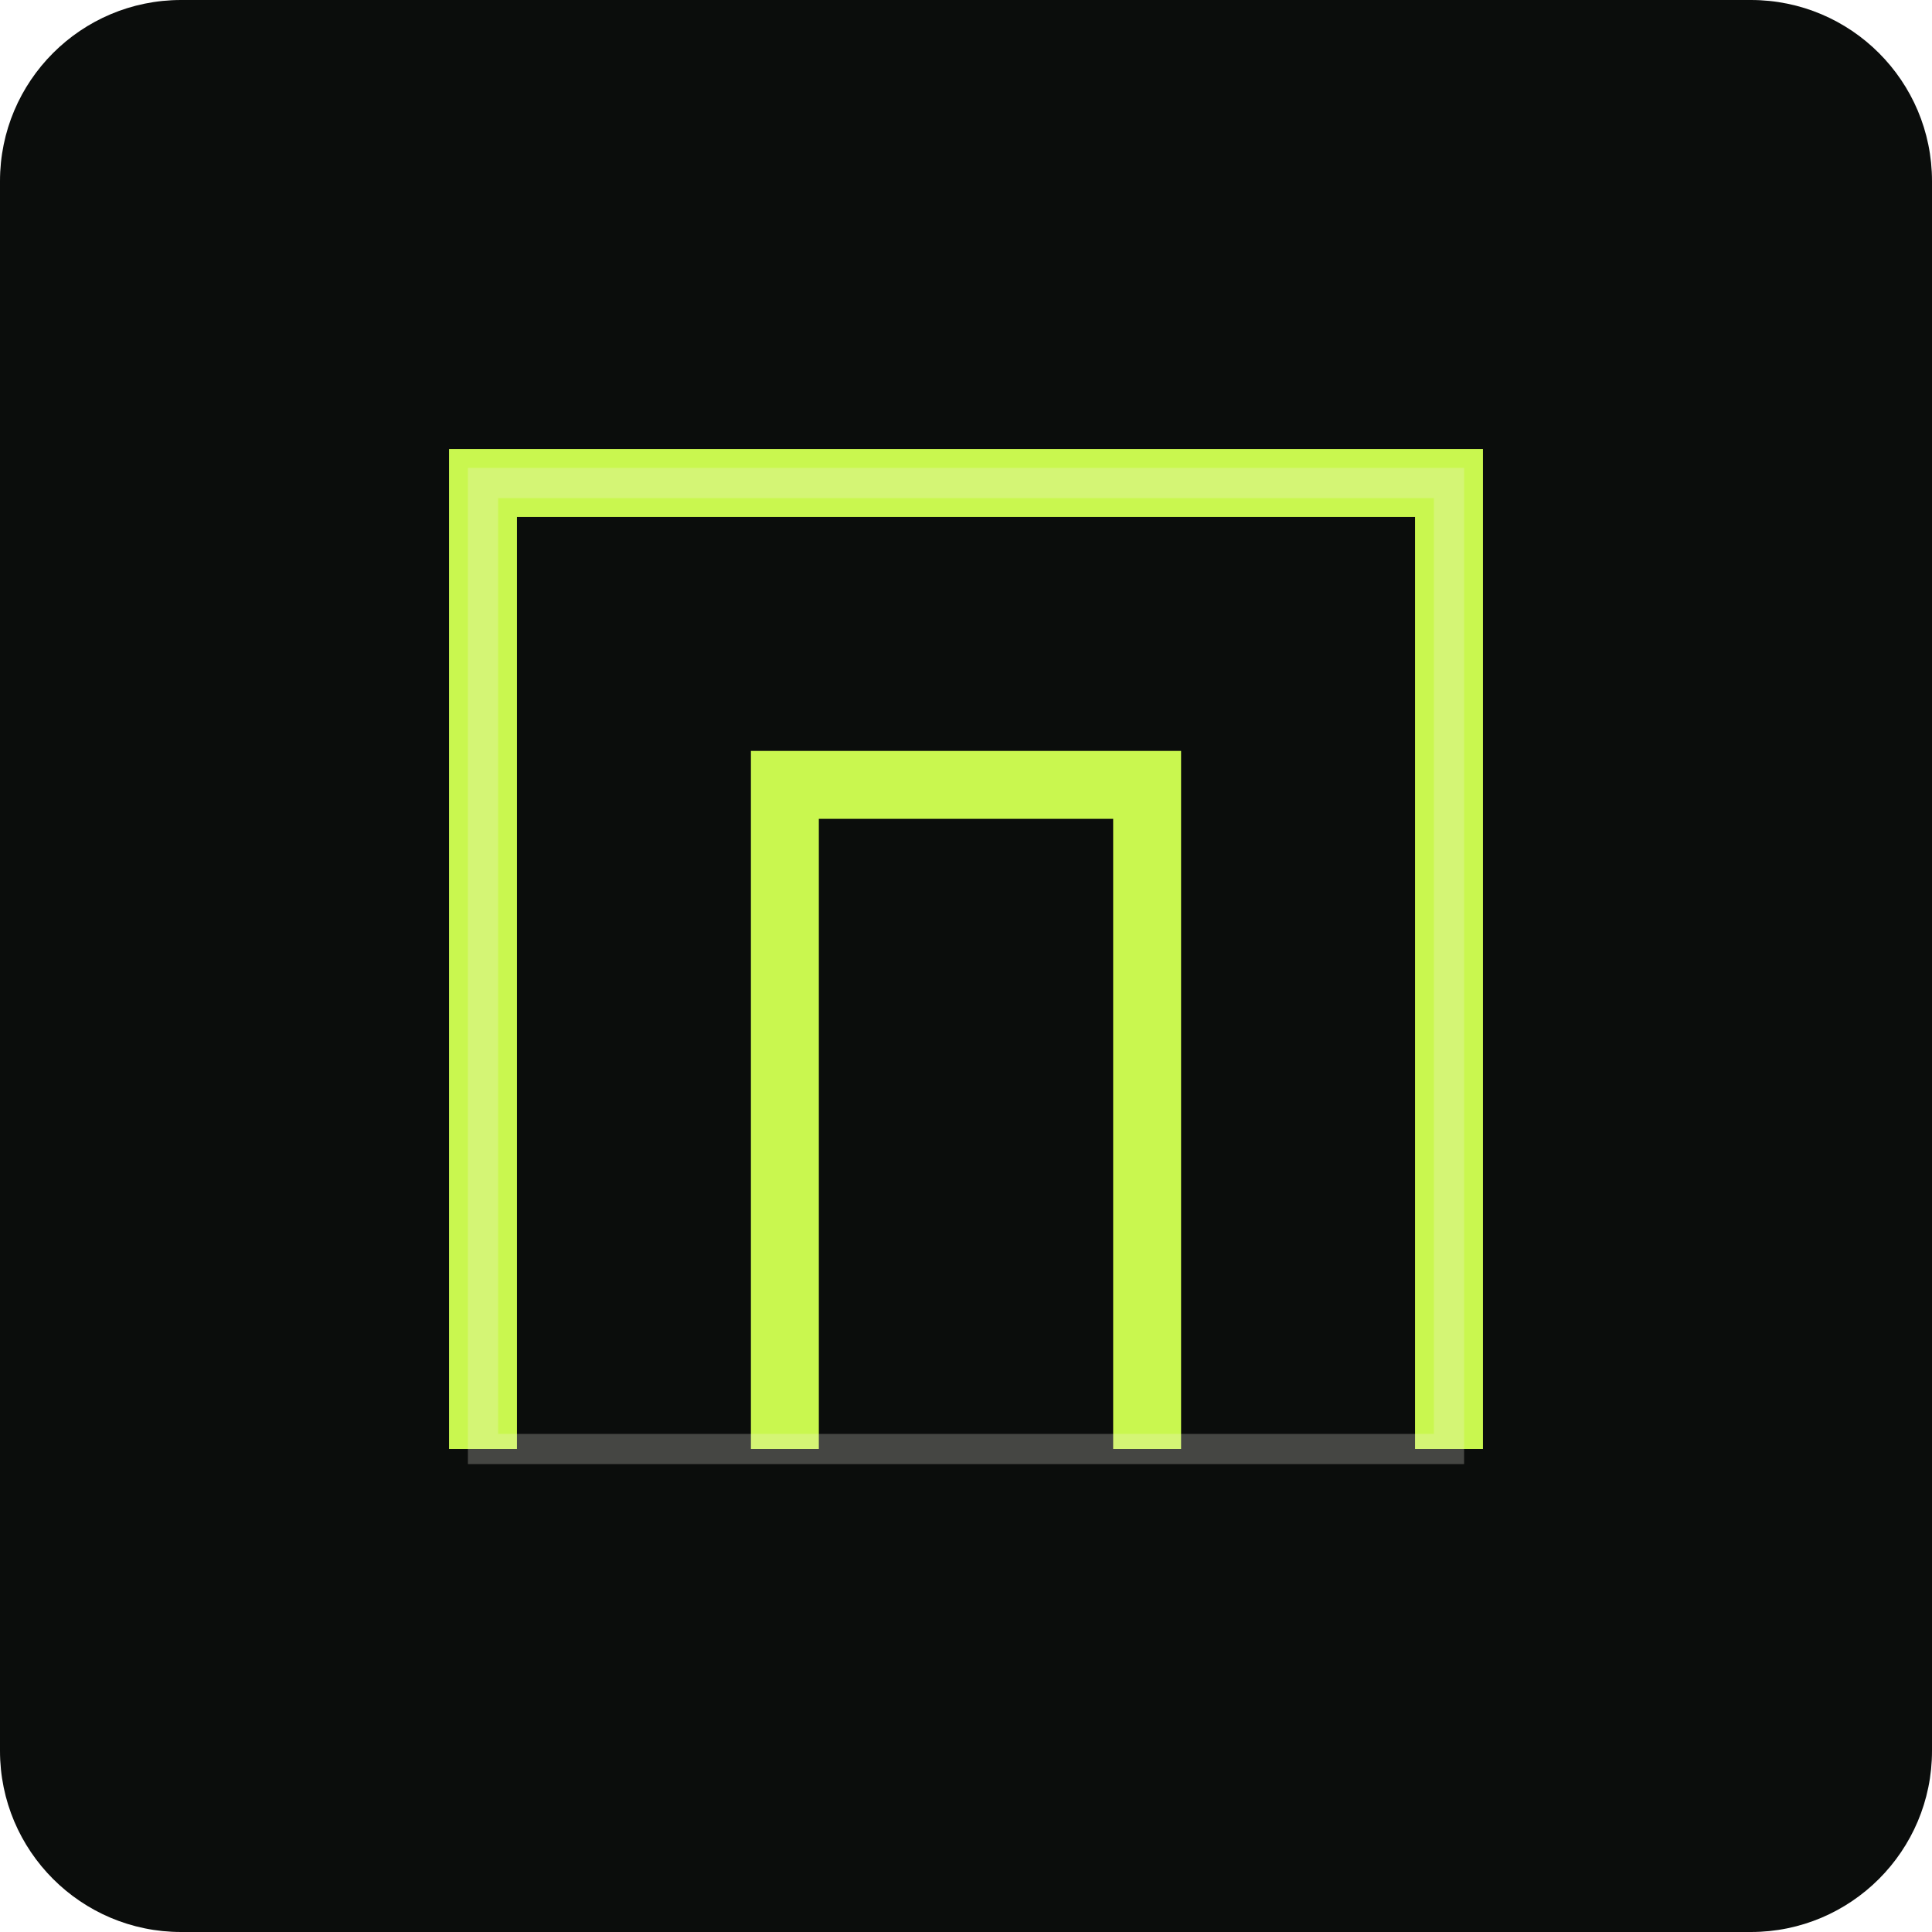
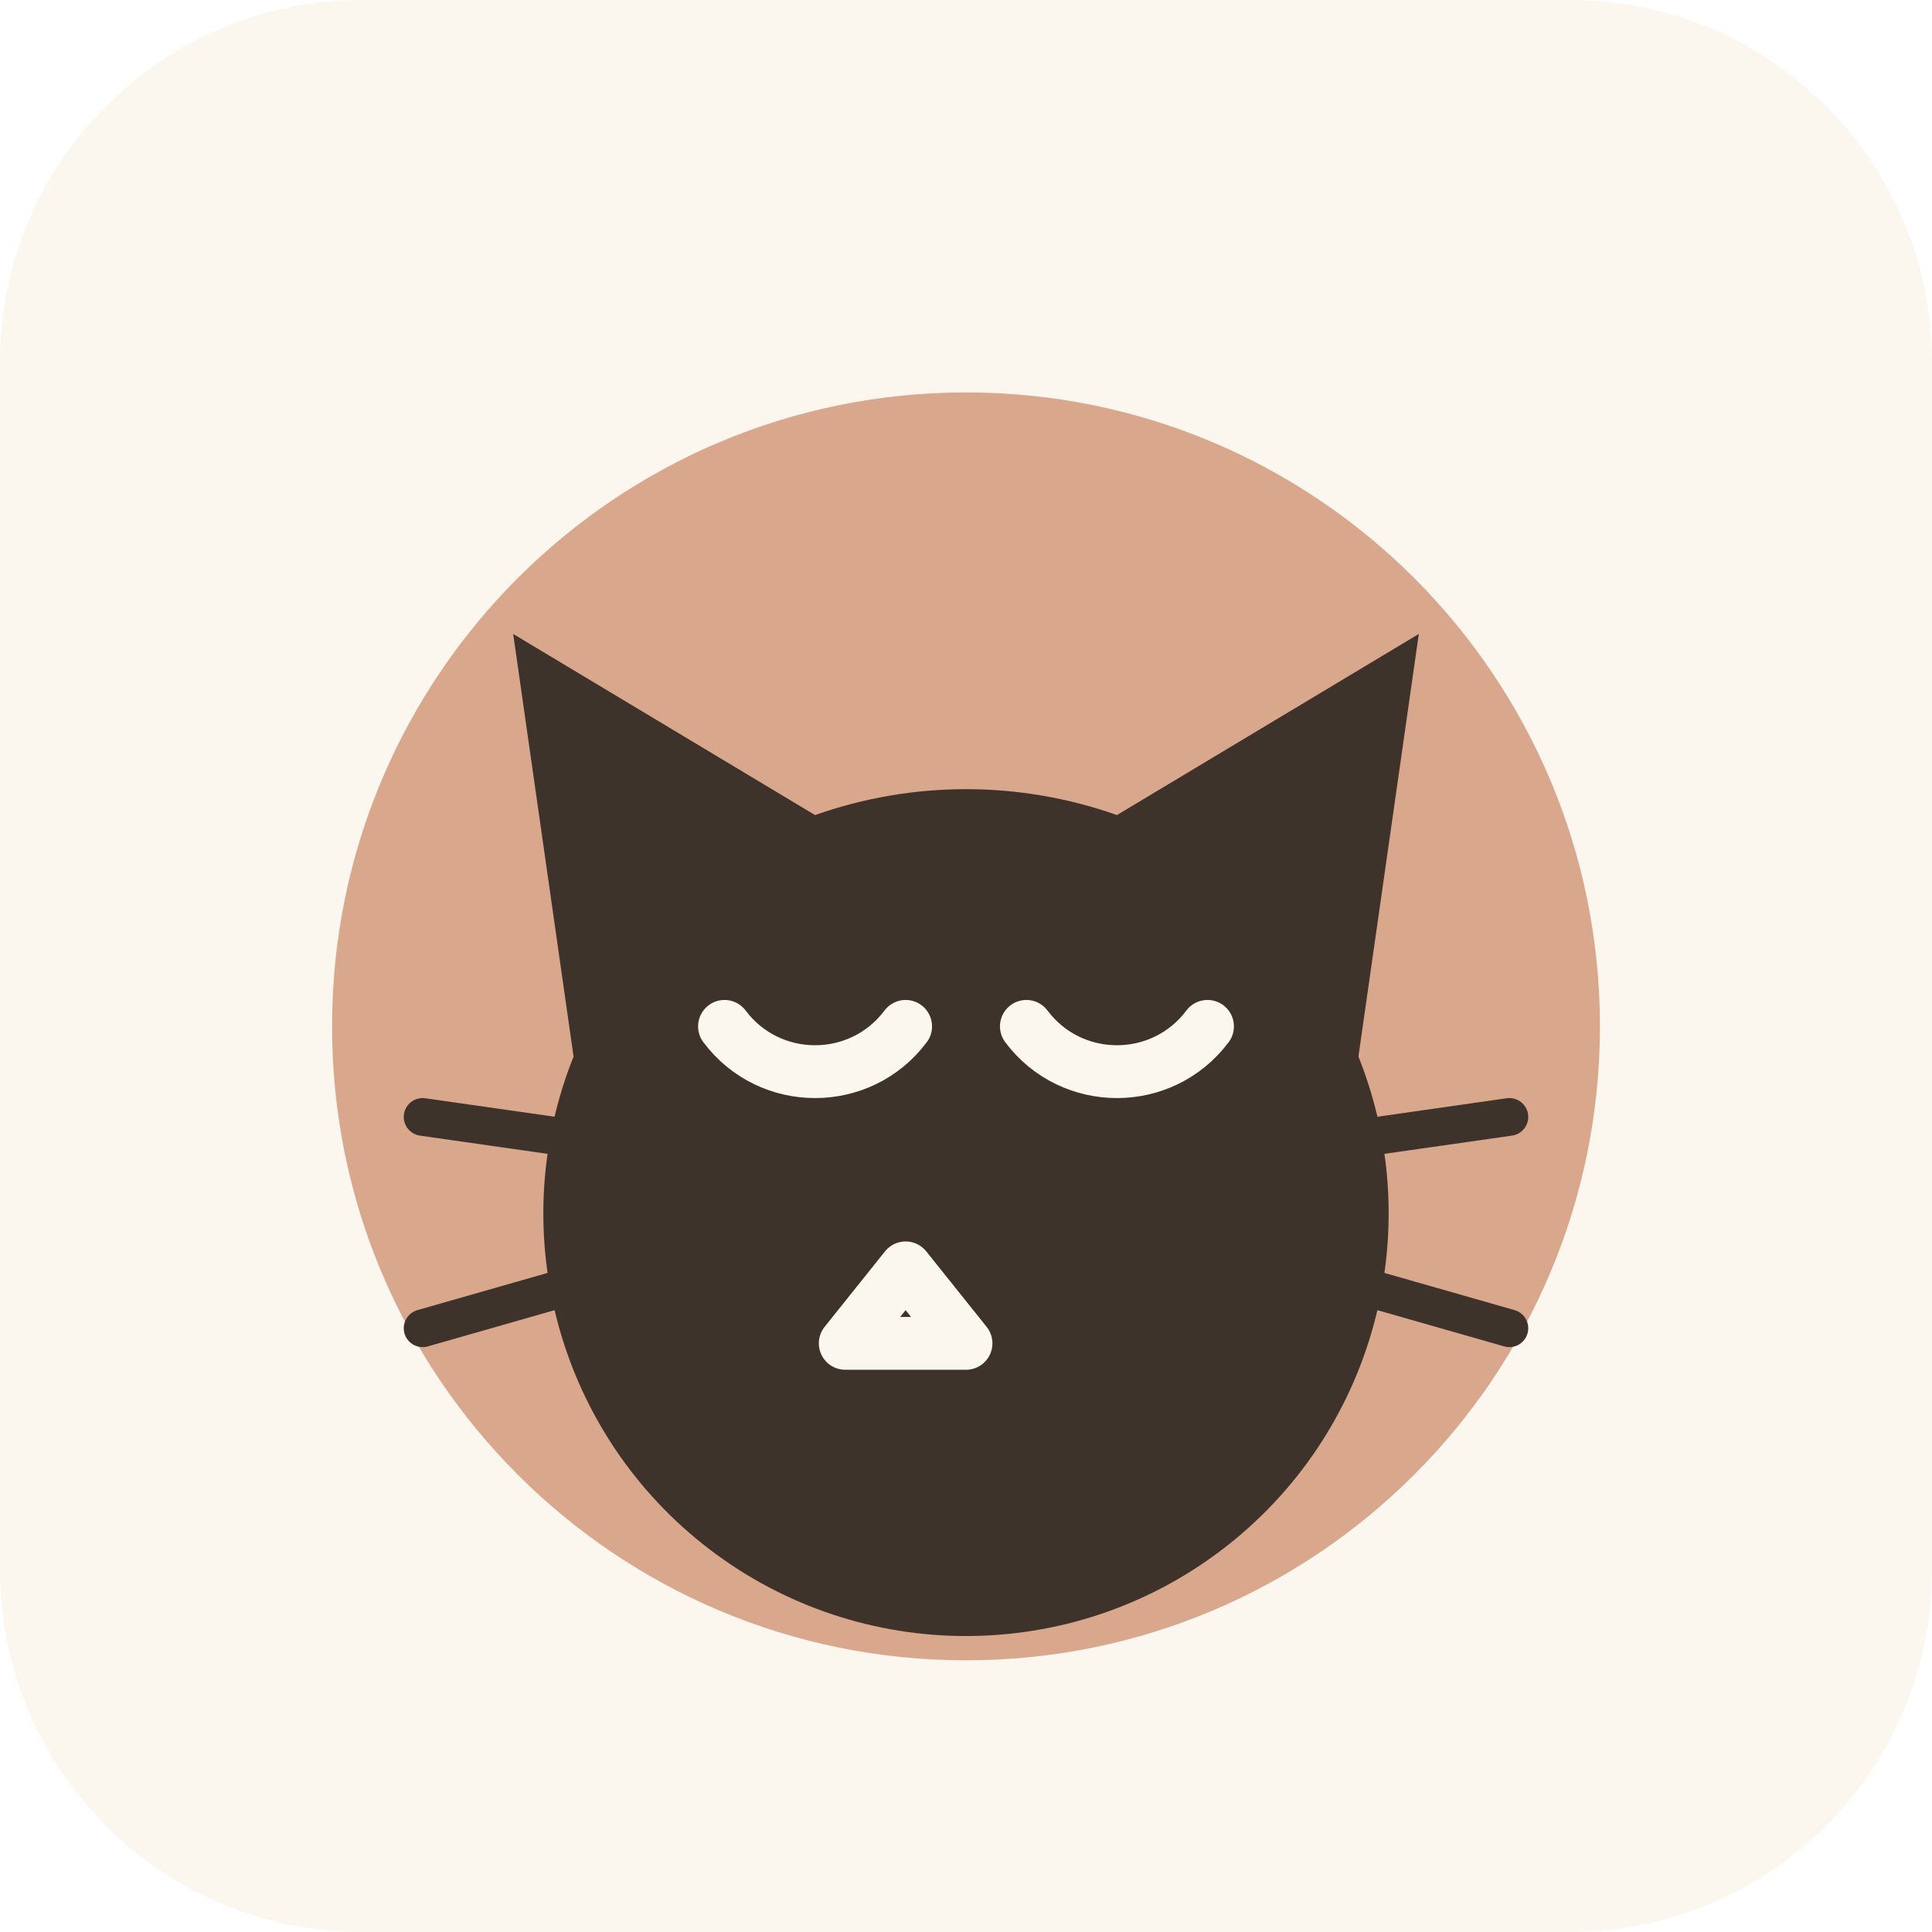
- <svg xmlns="http://www.w3.org/2000/svg" viewBox="0 0 512 512" width="512" height="512" role="img" aria-label="ОСНОВА">
-   <rect width="512" height="512" rx="48" fill="#0b0d0c" />
-   <g fill="none" stroke="#c9f74f" stroke-width="18">
-     <path d="M128 384V128h256v256" />
-     <path d="M208 384V208h96v176" />
-   </g>
-   <rect x="128" y="128" width="256" height="256" fill="none" stroke="#f4f2eb" stroke-width="8" stroke-opacity=".25" />
+ <svg xmlns="http://www.w3.org/2000/svg" viewBox="0 0 512 512" width="512" height="512" role="img" aria-label="ОСНОВА — уютная веб-студия">
+   <rect width="512" height="512" rx="96" fill="#FBF6EE" />
+   <circle cx="256" cy="272" r="168" fill="#D9A78B" />
+   <path d="M152 280 136 168l80 48a120 120 0 0 1 80 0l80-48-16 112a112 112 0 1 1-208 0Z" fill="#3E332B" />
+   <path d="M192 272c12 16 36 16 48 0M272 272c12 16 36 16 48 0M240 336l-16 20h32l-16-20Z" stroke="#FBF6EE" stroke-width="14" stroke-linecap="round" stroke-linejoin="round" fill="none" />
+   <path d="M168 304 112 296M168 336l-56 16M344 304l56-8M344 336l56 16" stroke="#3E332B" stroke-width="10" stroke-linecap="round" />
</svg>
